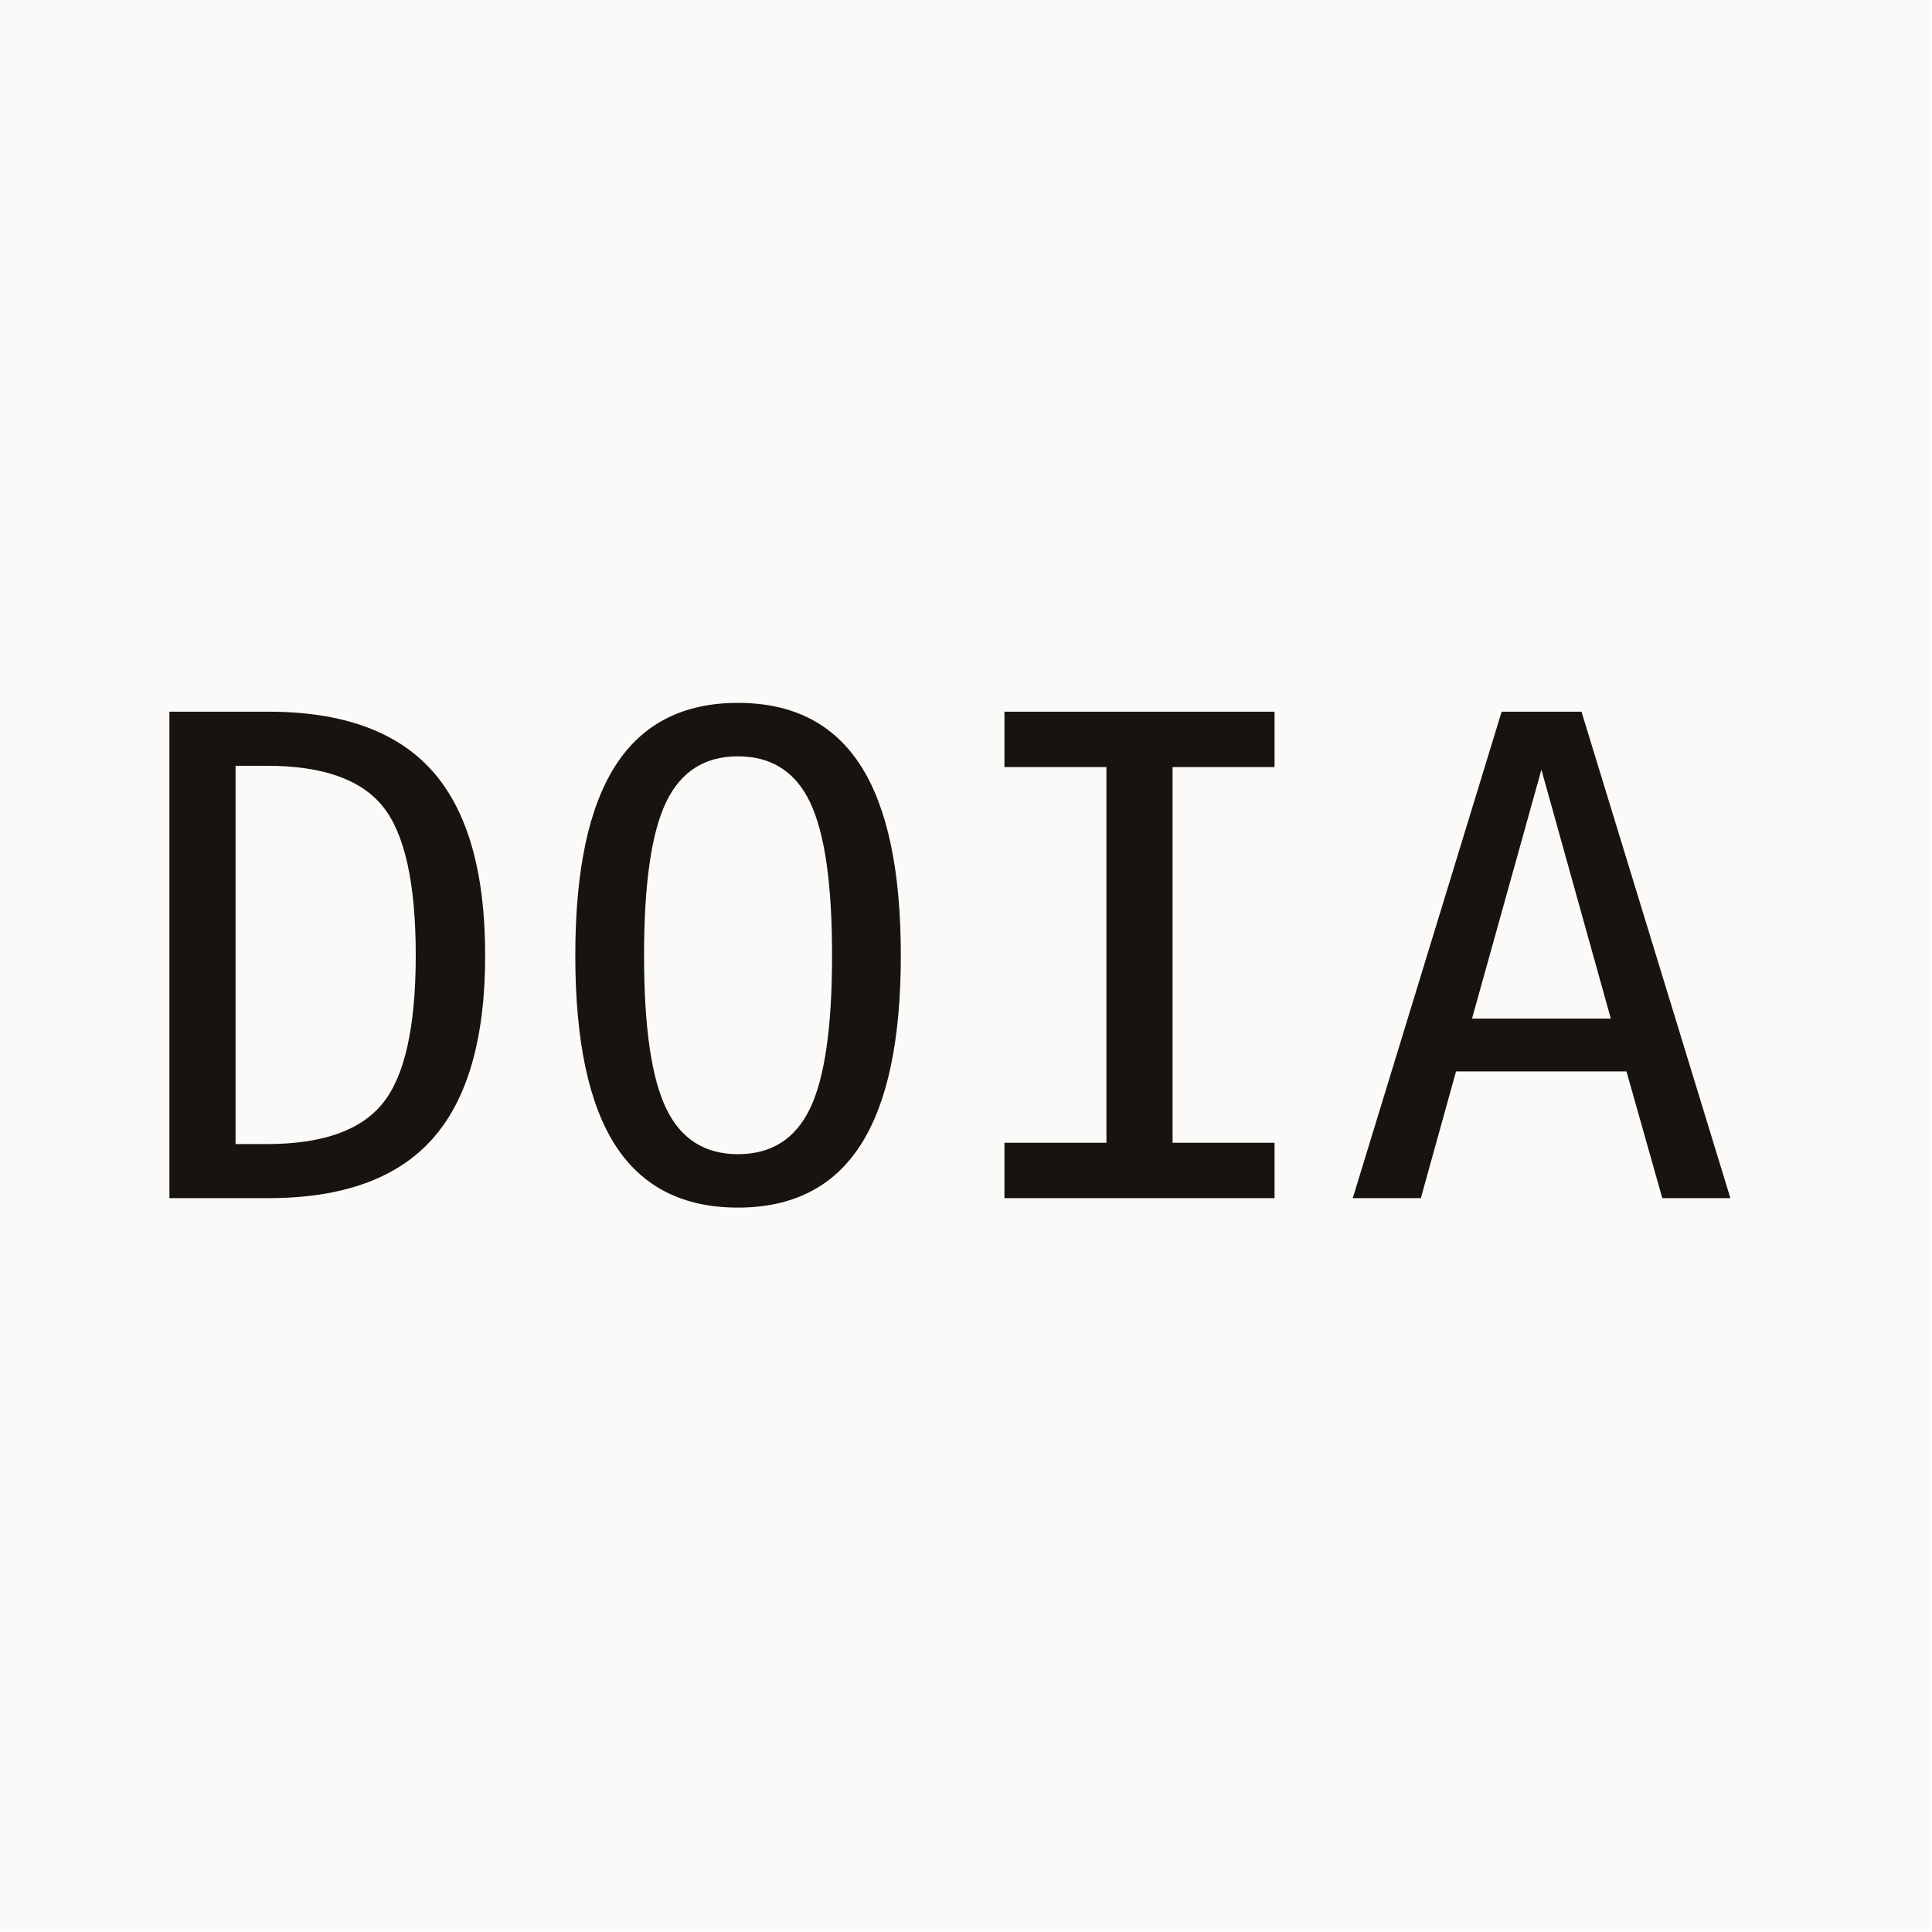
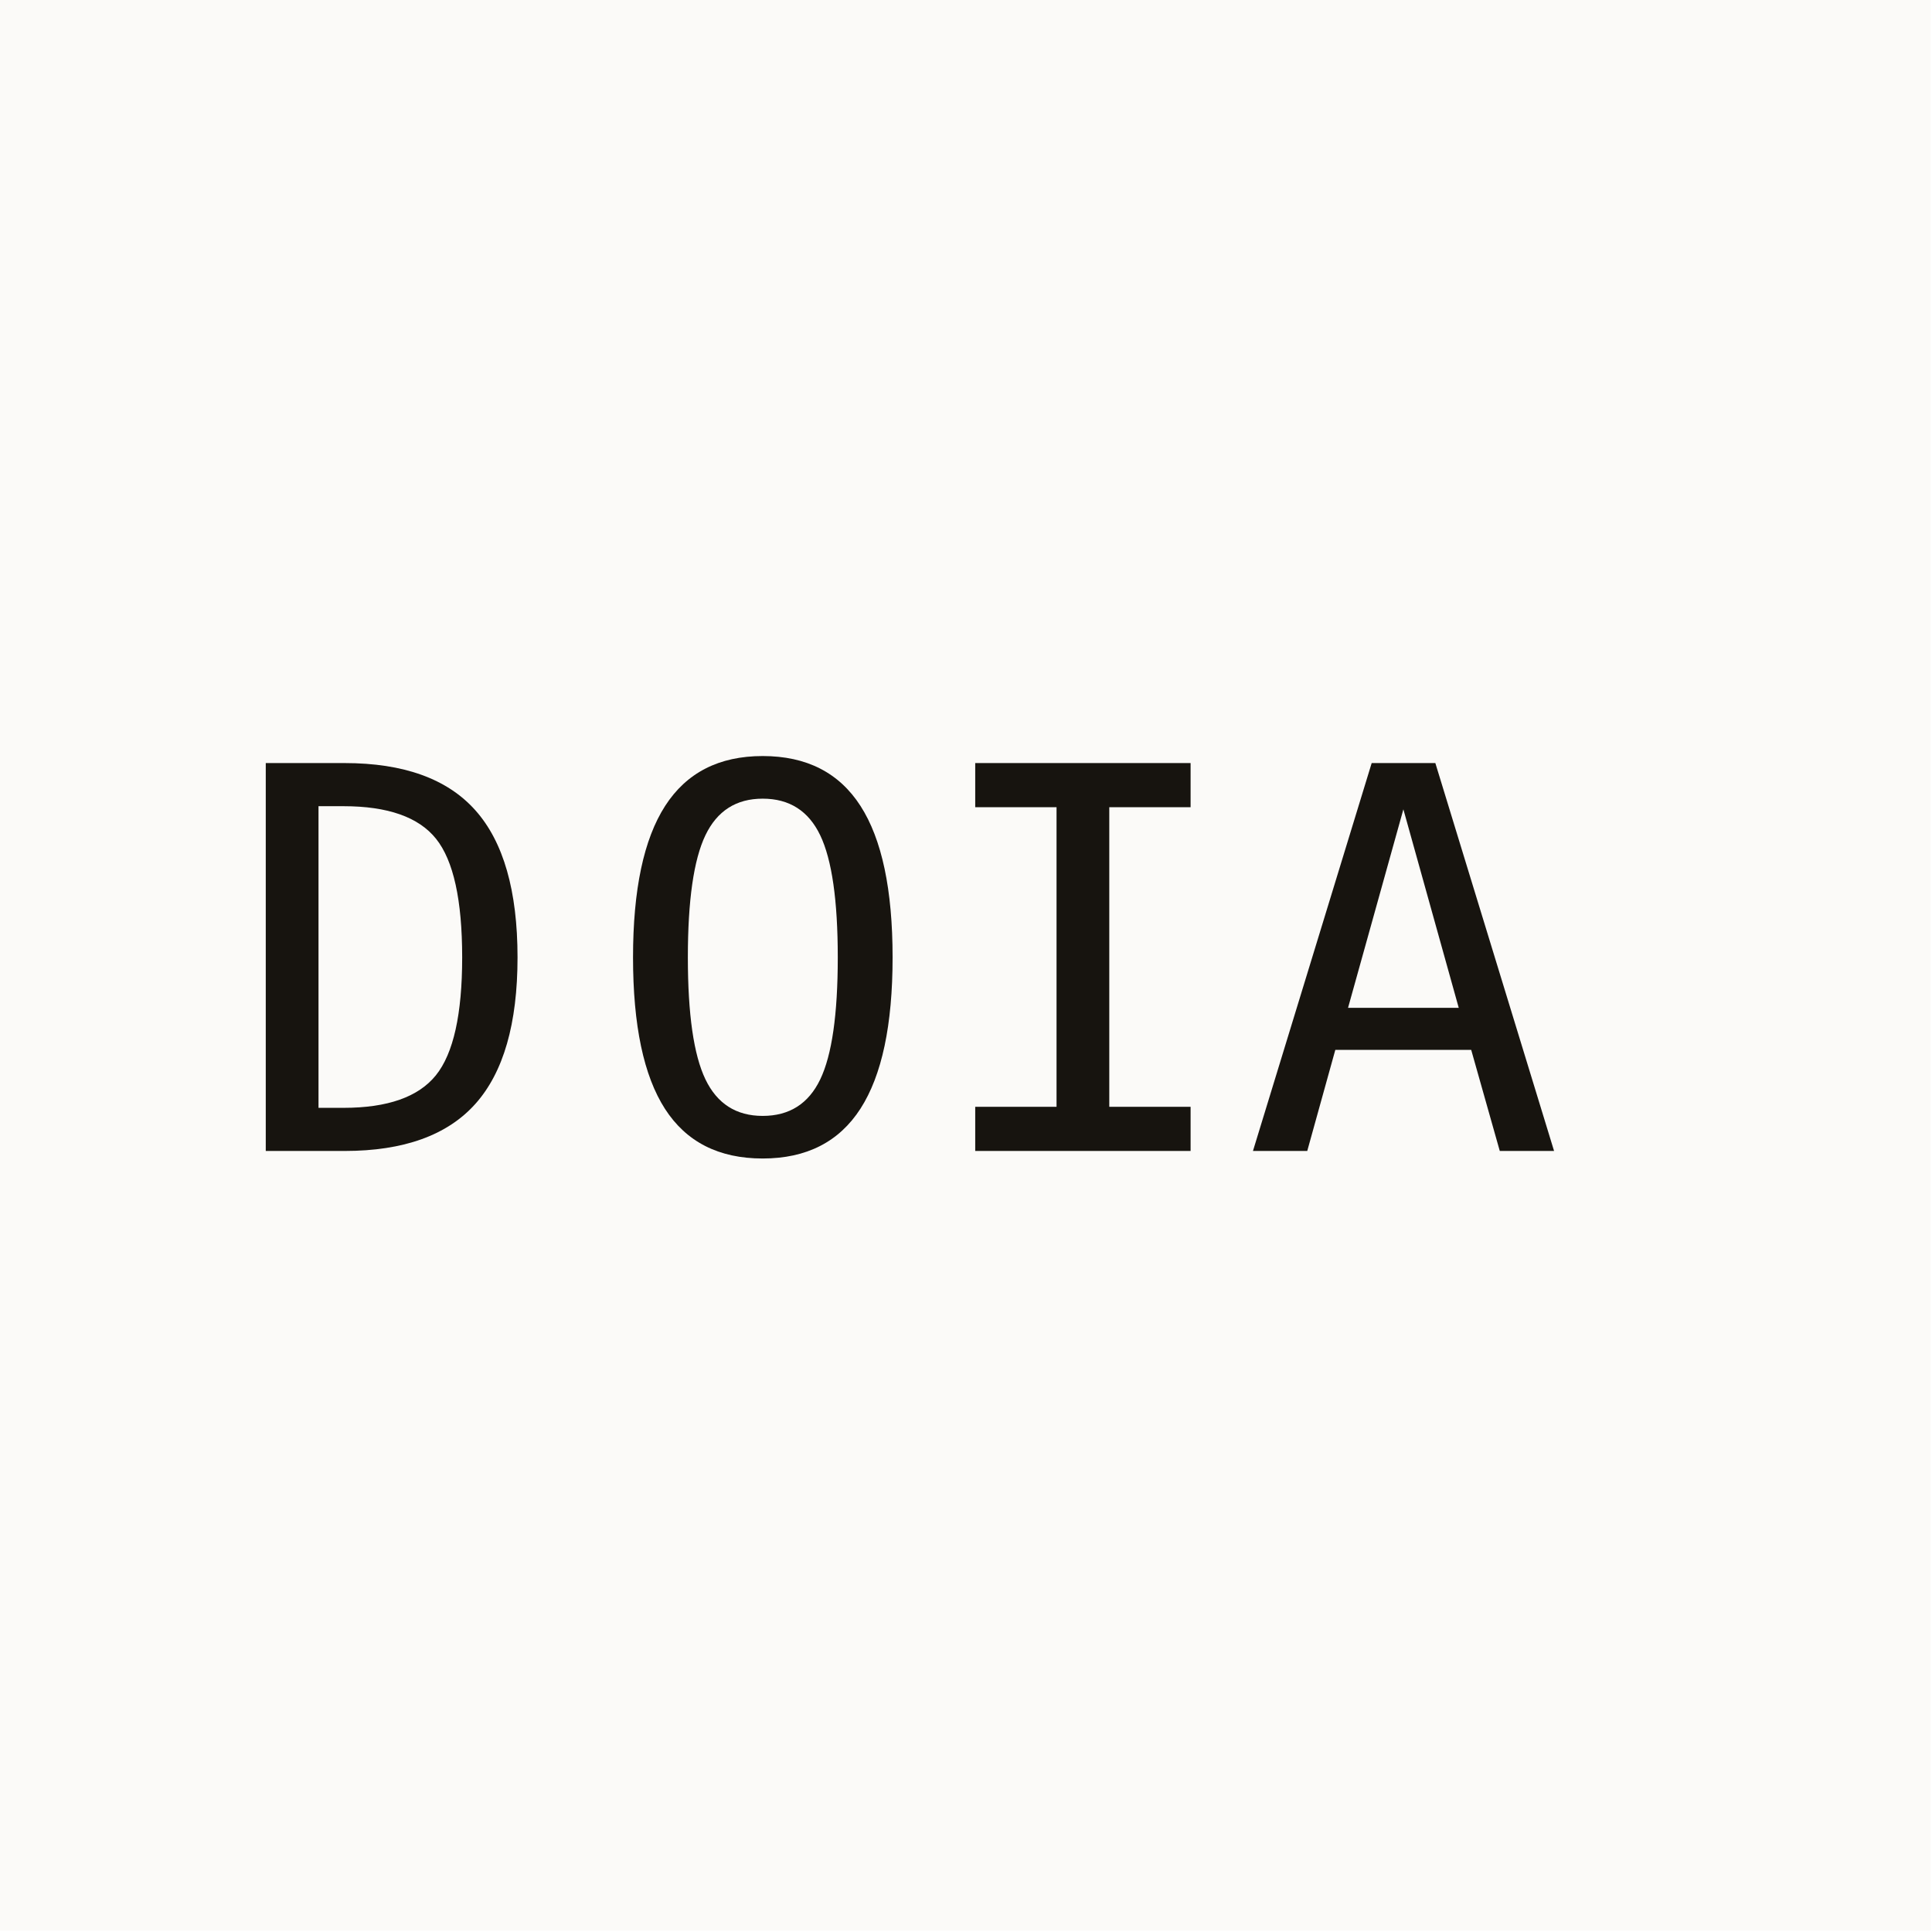
<svg xmlns="http://www.w3.org/2000/svg" width="100%" height="100%" viewBox="0 0 1182 1182" version="1.1" xml:space="preserve" style="fill-rule:evenodd;clip-rule:evenodd;stroke-linejoin:round;stroke-miterlimit:2;">
  <rect x="0" y="0" width="1181.102" height="1181.102" style="fill:rgb(251,250,248);" />
-   <g transform="matrix(1.087719,0,0,1.087719,-13.93815,230.5089)">
-     <g transform="matrix(375.3395,0,0,375.3395,1004.083,462)">
-         </g>
-     <text x="83px" y="462px" style="font-family:'IBMPlexMono-Medium', 'IBM Plex Mono', monospace;font-weight:500;font-size:375.339px;fill:rgb(23,20,15);">D<tspan x="314.96px 546.92px 778.879px " y="462px 462px 462px ">OIA</tspan>
+   <g transform="matrix(0.867321,0,0,0.867321,68.83006,303.4622)">
+     <text x="83px" y="462px" style="font-family:'IBMPlexMono-Medium', 'IBM Plex Mono', monospace;font-weight:500;font-size:375.339px;fill:rgb(23,20,15);">D<tspan x="345.738px 608.475px 871.213px " y="462px 462px 462px ">OIA</tspan>
    </text>
  </g>
</svg>
